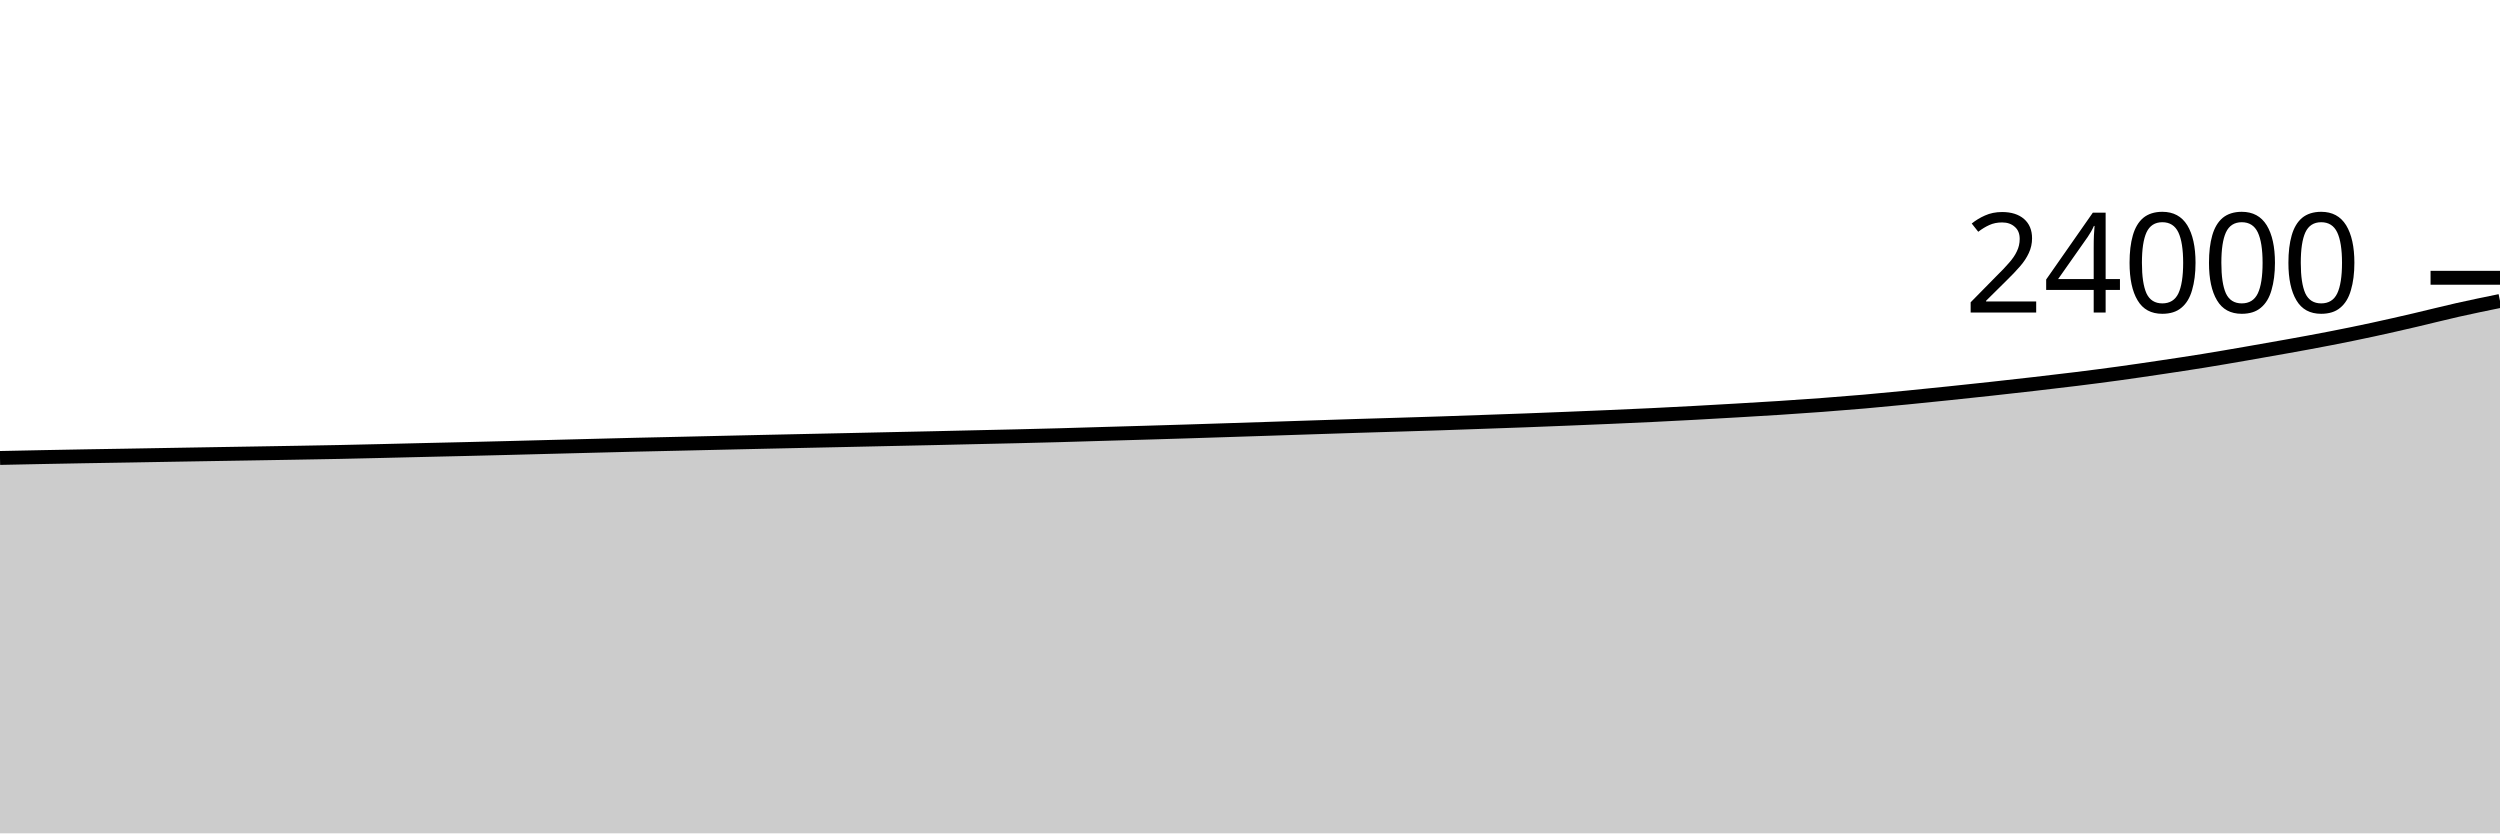
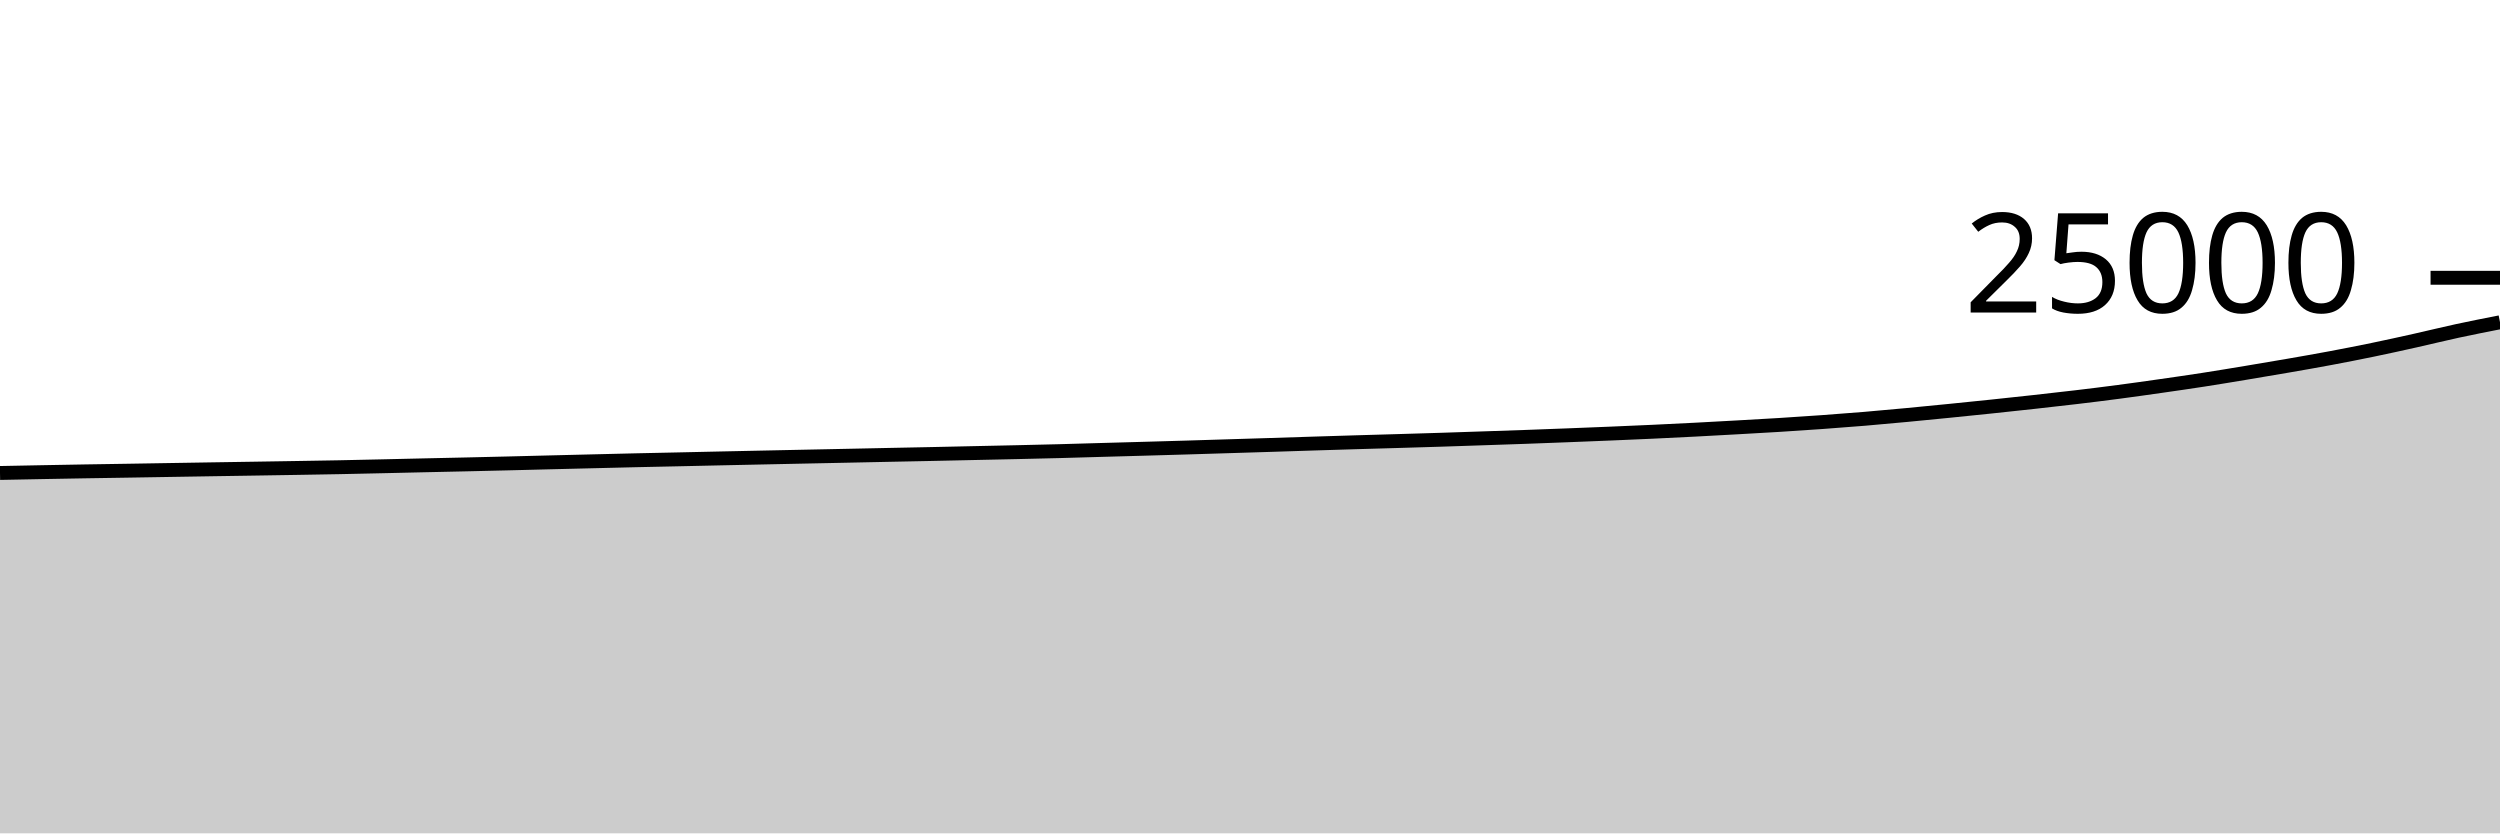
<svg xmlns="http://www.w3.org/2000/svg" viewBox="0 0 180 60">
  <g transform="translate(0,20)">
-     <path class="area" fill="rgba(0, 0, 0, 0.2)" d="M0,12.973C1.017,12.952,2.034,12.93,3.051,12.91C4.068,12.89,5.085,12.871,6.102,12.853C7.119,12.836,8.136,12.821,9.153,12.803C10.169,12.786,11.186,12.768,12.203,12.75C13.22,12.732,14.237,12.715,15.254,12.698C16.271,12.681,17.288,12.665,18.305,12.648C19.322,12.631,20.339,12.614,21.356,12.597C22.373,12.579,23.39,12.562,24.407,12.542C25.424,12.521,26.441,12.497,27.458,12.473C28.475,12.45,29.492,12.424,30.508,12.4C31.525,12.376,32.542,12.354,33.559,12.33C34.576,12.306,35.593,12.281,36.61,12.255C37.627,12.229,38.644,12.201,39.661,12.175C40.678,12.149,41.695,12.123,42.712,12.097C43.729,12.071,44.746,12.044,45.763,12.02C46.78,11.996,47.797,11.975,48.814,11.952C49.831,11.929,50.847,11.905,51.864,11.882C52.881,11.859,53.898,11.836,54.915,11.813C55.932,11.791,56.949,11.769,57.966,11.747C58.983,11.725,60,11.704,61.017,11.682C62.034,11.66,63.051,11.637,64.068,11.615C65.085,11.593,66.102,11.572,67.119,11.55C68.136,11.527,69.153,11.503,70.169,11.48C71.186,11.457,72.203,11.436,73.22,11.412C74.237,11.388,75.254,11.363,76.271,11.335C77.288,11.307,78.305,11.275,79.322,11.245C80.339,11.215,81.356,11.187,82.373,11.157C83.39,11.127,84.407,11.097,85.424,11.065C86.441,11.033,87.458,10.999,88.475,10.967C89.492,10.934,90.508,10.902,91.525,10.868C92.542,10.835,93.559,10.8,94.576,10.767C95.593,10.733,96.61,10.7,97.627,10.668C98.644,10.637,99.661,10.608,100.678,10.577C101.695,10.546,102.712,10.515,103.729,10.482C104.746,10.448,105.763,10.411,106.78,10.375C107.797,10.339,108.814,10.305,109.831,10.267C110.847,10.229,111.864,10.188,112.881,10.147C113.898,10.106,114.915,10.064,115.932,10.02C116.949,9.976,117.966,9.931,118.983,9.882C120,9.833,121.017,9.78,122.034,9.725C123.051,9.67,124.068,9.611,125.085,9.552C126.102,9.492,127.119,9.434,128.136,9.368C129.153,9.303,130.169,9.233,131.186,9.157C132.203,9.081,133.22,9,134.237,8.912C135.254,8.823,136.271,8.724,137.288,8.625C138.305,8.526,139.322,8.421,140.339,8.315C141.356,8.209,142.373,8.101,143.39,7.99C144.407,7.879,145.424,7.766,146.441,7.648C147.458,7.531,148.475,7.413,149.492,7.287C150.508,7.16,151.525,7.03,152.542,6.89C153.559,6.75,154.576,6.6,155.593,6.448C156.61,6.297,157.627,6.144,158.644,5.98C159.661,5.816,160.678,5.639,161.695,5.463C162.712,5.287,163.729,5.109,164.746,4.925C165.763,4.741,166.78,4.557,167.797,4.358C168.814,4.16,169.831,3.953,170.847,3.733C171.864,3.514,172.881,3.28,173.898,3.043C174.915,2.807,175.932,2.544,176.949,2.315C177.966,2.086,178.983,1.878,180,1.67L180,40C178.983,40,177.966,40,176.949,40C175.932,40,174.915,40,173.898,40C172.881,40,171.864,40,170.847,40C169.831,40,168.814,40,167.797,40C166.78,40,165.763,40,164.746,40C163.729,40,162.712,40,161.695,40C160.678,40,159.661,40,158.644,40C157.627,40,156.61,40,155.593,40C154.576,40,153.559,40,152.542,40C151.525,40,150.508,40,149.492,40C148.475,40,147.458,40,146.441,40C145.424,40,144.407,40,143.39,40C142.373,40,141.356,40,140.339,40C139.322,40,138.305,40,137.288,40C136.271,40,135.254,40,134.237,40C133.22,40,132.203,40,131.186,40C130.169,40,129.153,40,128.136,40C127.119,40,126.102,40,125.085,40C124.068,40,123.051,40,122.034,40C121.017,40,120,40,118.983,40C117.966,40,116.949,40,115.932,40C114.915,40,113.898,40,112.881,40C111.864,40,110.847,40,109.831,40C108.814,40,107.797,40,106.78,40C105.763,40,104.746,40,103.729,40C102.712,40,101.695,40,100.678,40C99.661,40,98.644,40,97.627,40C96.61,40,95.593,40,94.576,40C93.559,40,92.542,40,91.525,40C90.508,40,89.492,40,88.475,40C87.458,40,86.441,40,85.424,40C84.407,40,83.39,40,82.373,40C81.356,40,80.339,40,79.322,40C78.305,40,77.288,40,76.271,40C75.254,40,74.237,40,73.22,40C72.203,40,71.186,40,70.169,40C69.153,40,68.136,40,67.119,40C66.102,40,65.085,40,64.068,40C63.051,40,62.034,40,61.017,40C60,40,58.983,40,57.966,40C56.949,40,55.932,40,54.915,40C53.898,40,52.881,40,51.864,40C50.847,40,49.831,40,48.814,40C47.797,40,46.78,40,45.763,40C44.746,40,43.729,40,42.712,40C41.695,40,40.678,40,39.661,40C38.644,40,37.627,40,36.61,40C35.593,40,34.576,40,33.559,40C32.542,40,31.525,40,30.508,40C29.492,40,28.475,40,27.458,40C26.441,40,25.424,40,24.407,40C23.39,40,22.373,40,21.356,40C20.339,40,19.322,40,18.305,40C17.288,40,16.271,40,15.254,40C14.237,40,13.22,40,12.203,40C11.186,40,10.169,40,9.153,40C8.136,40,7.119,40,6.102,40C5.085,40,4.068,40,3.051,40C2.034,40,1.017,40,0,40Z" />
-     <path class="line" stroke="black" fill="none" d="M0,12.973C1.017,12.952,2.034,12.93,3.051,12.91C4.068,12.89,5.085,12.871,6.102,12.853C7.119,12.836,8.136,12.821,9.153,12.803C10.169,12.786,11.186,12.768,12.203,12.75C13.22,12.732,14.237,12.715,15.254,12.698C16.271,12.681,17.288,12.665,18.305,12.648C19.322,12.631,20.339,12.614,21.356,12.597C22.373,12.579,23.39,12.562,24.407,12.542C25.424,12.521,26.441,12.497,27.458,12.473C28.475,12.45,29.492,12.424,30.508,12.4C31.525,12.376,32.542,12.354,33.559,12.33C34.576,12.306,35.593,12.281,36.61,12.255C37.627,12.229,38.644,12.201,39.661,12.175C40.678,12.149,41.695,12.123,42.712,12.097C43.729,12.071,44.746,12.044,45.763,12.02C46.78,11.996,47.797,11.975,48.814,11.952C49.831,11.929,50.847,11.905,51.864,11.882C52.881,11.859,53.898,11.836,54.915,11.813C55.932,11.791,56.949,11.769,57.966,11.747C58.983,11.725,60,11.704,61.017,11.682C62.034,11.66,63.051,11.637,64.068,11.615C65.085,11.593,66.102,11.572,67.119,11.55C68.136,11.527,69.153,11.503,70.169,11.48C71.186,11.457,72.203,11.436,73.22,11.412C74.237,11.388,75.254,11.363,76.271,11.335C77.288,11.307,78.305,11.275,79.322,11.245C80.339,11.215,81.356,11.187,82.373,11.157C83.39,11.127,84.407,11.097,85.424,11.065C86.441,11.033,87.458,10.999,88.475,10.967C89.492,10.934,90.508,10.902,91.525,10.868C92.542,10.835,93.559,10.8,94.576,10.767C95.593,10.733,96.61,10.7,97.627,10.668C98.644,10.637,99.661,10.608,100.678,10.577C101.695,10.546,102.712,10.515,103.729,10.482C104.746,10.448,105.763,10.411,106.78,10.375C107.797,10.339,108.814,10.305,109.831,10.267C110.847,10.229,111.864,10.188,112.881,10.147C113.898,10.106,114.915,10.064,115.932,10.02C116.949,9.976,117.966,9.931,118.983,9.882C120,9.833,121.017,9.78,122.034,9.725C123.051,9.67,124.068,9.611,125.085,9.552C126.102,9.492,127.119,9.434,128.136,9.368C129.153,9.303,130.169,9.233,131.186,9.157C132.203,9.081,133.22,9,134.237,8.912C135.254,8.823,136.271,8.724,137.288,8.625C138.305,8.526,139.322,8.421,140.339,8.315C141.356,8.209,142.373,8.101,143.39,7.99C144.407,7.879,145.424,7.766,146.441,7.648C147.458,7.531,148.475,7.413,149.492,7.287C150.508,7.16,151.525,7.03,152.542,6.89C153.559,6.75,154.576,6.6,155.593,6.448C156.61,6.297,157.627,6.144,158.644,5.98C159.661,5.816,160.678,5.639,161.695,5.463C162.712,5.287,163.729,5.109,164.746,4.925C165.763,4.741,166.78,4.557,167.797,4.358C168.814,4.16,169.831,3.953,170.847,3.733C171.864,3.514,172.881,3.28,173.898,3.043C174.915,2.807,175.932,2.544,176.949,2.315C177.966,2.086,178.983,1.878,180,1.67" />
+     <path class="area" fill="rgba(0, 0, 0, 0.2)" d="M0,14.054C1.017,14.034,2.034,14.013,3.051,13.994C4.068,13.974,5.085,13.956,6.102,13.939C7.119,13.922,8.136,13.908,9.153,13.891C10.169,13.875,11.186,13.857,12.203,13.84C13.22,13.823,14.237,13.807,15.254,13.79C16.271,13.774,17.288,13.759,18.305,13.742C19.322,13.726,20.339,13.71,21.356,13.693C22.373,13.676,23.39,13.66,24.407,13.64C25.424,13.62,26.441,13.597,27.458,13.574C28.475,13.552,29.492,13.527,30.508,13.504C31.525,13.481,32.542,13.46,33.559,13.437C34.576,13.414,35.593,13.39,36.61,13.365C37.627,13.34,38.644,13.313,39.661,13.288C40.678,13.263,41.695,13.238,42.712,13.213C43.729,13.188,44.746,13.162,45.763,13.139C46.78,13.116,47.797,13.096,48.814,13.074C49.831,13.051,50.847,13.029,51.864,13.006C52.881,12.984,53.898,12.962,54.915,12.941C55.932,12.919,56.949,12.898,57.966,12.877C58.983,12.856,60,12.835,61.017,12.814C62.034,12.793,63.051,12.771,64.068,12.75C65.085,12.729,66.102,12.71,67.119,12.688C68.136,12.666,69.153,12.643,70.169,12.621C71.186,12.599,72.203,12.578,73.22,12.555C74.237,12.532,75.254,12.508,76.271,12.482C77.288,12.455,78.305,12.424,79.322,12.395C80.339,12.367,81.356,12.339,82.373,12.31C83.39,12.282,84.407,12.253,85.424,12.222C86.441,12.192,87.458,12.159,88.475,12.128C89.492,12.097,90.508,12.066,91.525,12.034C92.542,12.002,93.559,11.968,94.576,11.936C95.593,11.904,96.61,11.872,97.627,11.842C98.644,11.811,99.661,11.783,100.678,11.754C101.695,11.724,102.712,11.695,103.729,11.662C104.746,11.63,105.763,11.594,106.78,11.56C107.797,11.526,108.814,11.493,109.831,11.456C110.847,11.419,111.864,11.38,112.881,11.341C113.898,11.301,114.915,11.262,115.932,11.219C116.949,11.177,117.966,11.134,118.983,11.086C120,11.039,121.017,10.989,122.034,10.936C123.051,10.883,124.068,10.827,125.085,10.77C126.102,10.713,127.119,10.657,128.136,10.594C129.153,10.53,130.169,10.463,131.186,10.39C132.203,10.317,133.22,10.24,134.237,10.155C135.254,10.07,136.271,9.975,137.288,9.88C138.305,9.785,139.322,9.684,140.339,9.582C141.356,9.481,142.373,9.377,143.39,9.27C144.407,9.164,145.424,9.055,146.441,8.942C147.458,8.83,148.475,8.717,149.492,8.595C150.508,8.474,151.525,8.349,152.542,8.214C153.559,8.08,154.576,7.936,155.593,7.79C156.61,7.645,157.627,7.498,158.644,7.341C159.661,7.183,160.678,7.014,161.695,6.845C162.712,6.676,163.729,6.505,164.746,6.328C165.763,6.151,166.78,5.975,167.797,5.784C168.814,5.593,169.831,5.394,170.847,5.184C171.864,4.974,172.881,4.749,173.898,4.522C174.915,4.295,175.932,4.042,176.949,3.822C177.966,3.603,178.983,3.403,180,3.203L180,40C178.983,40,177.966,40,176.949,40C175.932,40,174.915,40,173.898,40C172.881,40,171.864,40,170.847,40C169.831,40,168.814,40,167.797,40C166.78,40,165.763,40,164.746,40C163.729,40,162.712,40,161.695,40C160.678,40,159.661,40,158.644,40C157.627,40,156.61,40,155.593,40C154.576,40,153.559,40,152.542,40C151.525,40,150.508,40,149.492,40C148.475,40,147.458,40,146.441,40C145.424,40,144.407,40,143.39,40C142.373,40,141.356,40,140.339,40C139.322,40,138.305,40,137.288,40C136.271,40,135.254,40,134.237,40C133.22,40,132.203,40,131.186,40C130.169,40,129.153,40,128.136,40C127.119,40,126.102,40,125.085,40C124.068,40,123.051,40,122.034,40C121.017,40,120,40,118.983,40C117.966,40,116.949,40,115.932,40C114.915,40,113.898,40,112.881,40C111.864,40,110.847,40,109.831,40C108.814,40,107.797,40,106.78,40C105.763,40,104.746,40,103.729,40C102.712,40,101.695,40,100.678,40C99.661,40,98.644,40,97.627,40C96.61,40,95.593,40,94.576,40C93.559,40,92.542,40,91.525,40C90.508,40,89.492,40,88.475,40C87.458,40,86.441,40,85.424,40C84.407,40,83.39,40,82.373,40C81.356,40,80.339,40,79.322,40C78.305,40,77.288,40,76.271,40C75.254,40,74.237,40,73.22,40C72.203,40,71.186,40,70.169,40C69.153,40,68.136,40,67.119,40C66.102,40,65.085,40,64.068,40C63.051,40,62.034,40,61.017,40C60,40,58.983,40,57.966,40C56.949,40,55.932,40,54.915,40C53.898,40,52.881,40,51.864,40C50.847,40,49.831,40,48.814,40C47.797,40,46.78,40,45.763,40C44.746,40,43.729,40,42.712,40C41.695,40,40.678,40,39.661,40C38.644,40,37.627,40,36.61,40C35.593,40,34.576,40,33.559,40C32.542,40,31.525,40,30.508,40C29.492,40,28.475,40,27.458,40C26.441,40,25.424,40,24.407,40C23.39,40,22.373,40,21.356,40C20.339,40,19.322,40,18.305,40C17.288,40,16.271,40,15.254,40C14.237,40,13.22,40,12.203,40C11.186,40,10.169,40,9.153,40C8.136,40,7.119,40,6.102,40C5.085,40,4.068,40,3.051,40C2.034,40,1.017,40,0,40Z" />
+     <path class="line" stroke="black" fill="none" d="M0,14.054C1.017,14.034,2.034,14.013,3.051,13.994C4.068,13.974,5.085,13.956,6.102,13.939C7.119,13.922,8.136,13.908,9.153,13.891C10.169,13.875,11.186,13.857,12.203,13.84C13.22,13.823,14.237,13.807,15.254,13.79C16.271,13.774,17.288,13.759,18.305,13.742C19.322,13.726,20.339,13.71,21.356,13.693C22.373,13.676,23.39,13.66,24.407,13.64C25.424,13.62,26.441,13.597,27.458,13.574C28.475,13.552,29.492,13.527,30.508,13.504C31.525,13.481,32.542,13.46,33.559,13.437C34.576,13.414,35.593,13.39,36.61,13.365C37.627,13.34,38.644,13.313,39.661,13.288C40.678,13.263,41.695,13.238,42.712,13.213C43.729,13.188,44.746,13.162,45.763,13.139C46.78,13.116,47.797,13.096,48.814,13.074C49.831,13.051,50.847,13.029,51.864,13.006C52.881,12.984,53.898,12.962,54.915,12.941C55.932,12.919,56.949,12.898,57.966,12.877C58.983,12.856,60,12.835,61.017,12.814C62.034,12.793,63.051,12.771,64.068,12.75C65.085,12.729,66.102,12.71,67.119,12.688C68.136,12.666,69.153,12.643,70.169,12.621C71.186,12.599,72.203,12.578,73.22,12.555C74.237,12.532,75.254,12.508,76.271,12.482C77.288,12.455,78.305,12.424,79.322,12.395C80.339,12.367,81.356,12.339,82.373,12.31C83.39,12.282,84.407,12.253,85.424,12.222C86.441,12.192,87.458,12.159,88.475,12.128C89.492,12.097,90.508,12.066,91.525,12.034C92.542,12.002,93.559,11.968,94.576,11.936C95.593,11.904,96.61,11.872,97.627,11.842C98.644,11.811,99.661,11.783,100.678,11.754C101.695,11.724,102.712,11.695,103.729,11.662C104.746,11.63,105.763,11.594,106.78,11.56C107.797,11.526,108.814,11.493,109.831,11.456C110.847,11.419,111.864,11.38,112.881,11.341C113.898,11.301,114.915,11.262,115.932,11.219C116.949,11.177,117.966,11.134,118.983,11.086C120,11.039,121.017,10.989,122.034,10.936C123.051,10.883,124.068,10.827,125.085,10.77C126.102,10.713,127.119,10.657,128.136,10.594C129.153,10.53,130.169,10.463,131.186,10.39C132.203,10.317,133.22,10.24,134.237,10.155C135.254,10.07,136.271,9.975,137.288,9.88C138.305,9.785,139.322,9.684,140.339,9.582C141.356,9.481,142.373,9.377,143.39,9.27C144.407,9.164,145.424,9.055,146.441,8.942C147.458,8.83,148.475,8.717,149.492,8.595C150.508,8.474,151.525,8.349,152.542,8.214C153.559,8.08,154.576,7.936,155.593,7.79C156.61,7.645,157.627,7.498,158.644,7.341C159.661,7.183,160.678,7.014,161.695,6.845C162.712,6.676,163.729,6.505,164.746,6.328C165.763,6.151,166.78,5.975,167.797,5.784C168.814,5.593,169.831,5.394,170.847,5.184C171.864,4.974,172.881,4.749,173.898,4.522C174.915,4.295,175.932,4.042,176.949,3.822C177.966,3.603,178.983,3.403,180,3.203" />
    <path class="axis-ceiling" stroke-width="1" stroke="black" fill="none" d="M175,0L180,0" />
-     <text class="axis-ceiling-label" font-family="sans-serif" text-anchor="end" font-size="10px" x="170" y="2.5">24000</text>
+     <text class="axis-ceiling-label" font-family="sans-serif" text-anchor="end" font-size="10px" x="170" y="2.5">25000</text>
  </g>
</svg>
